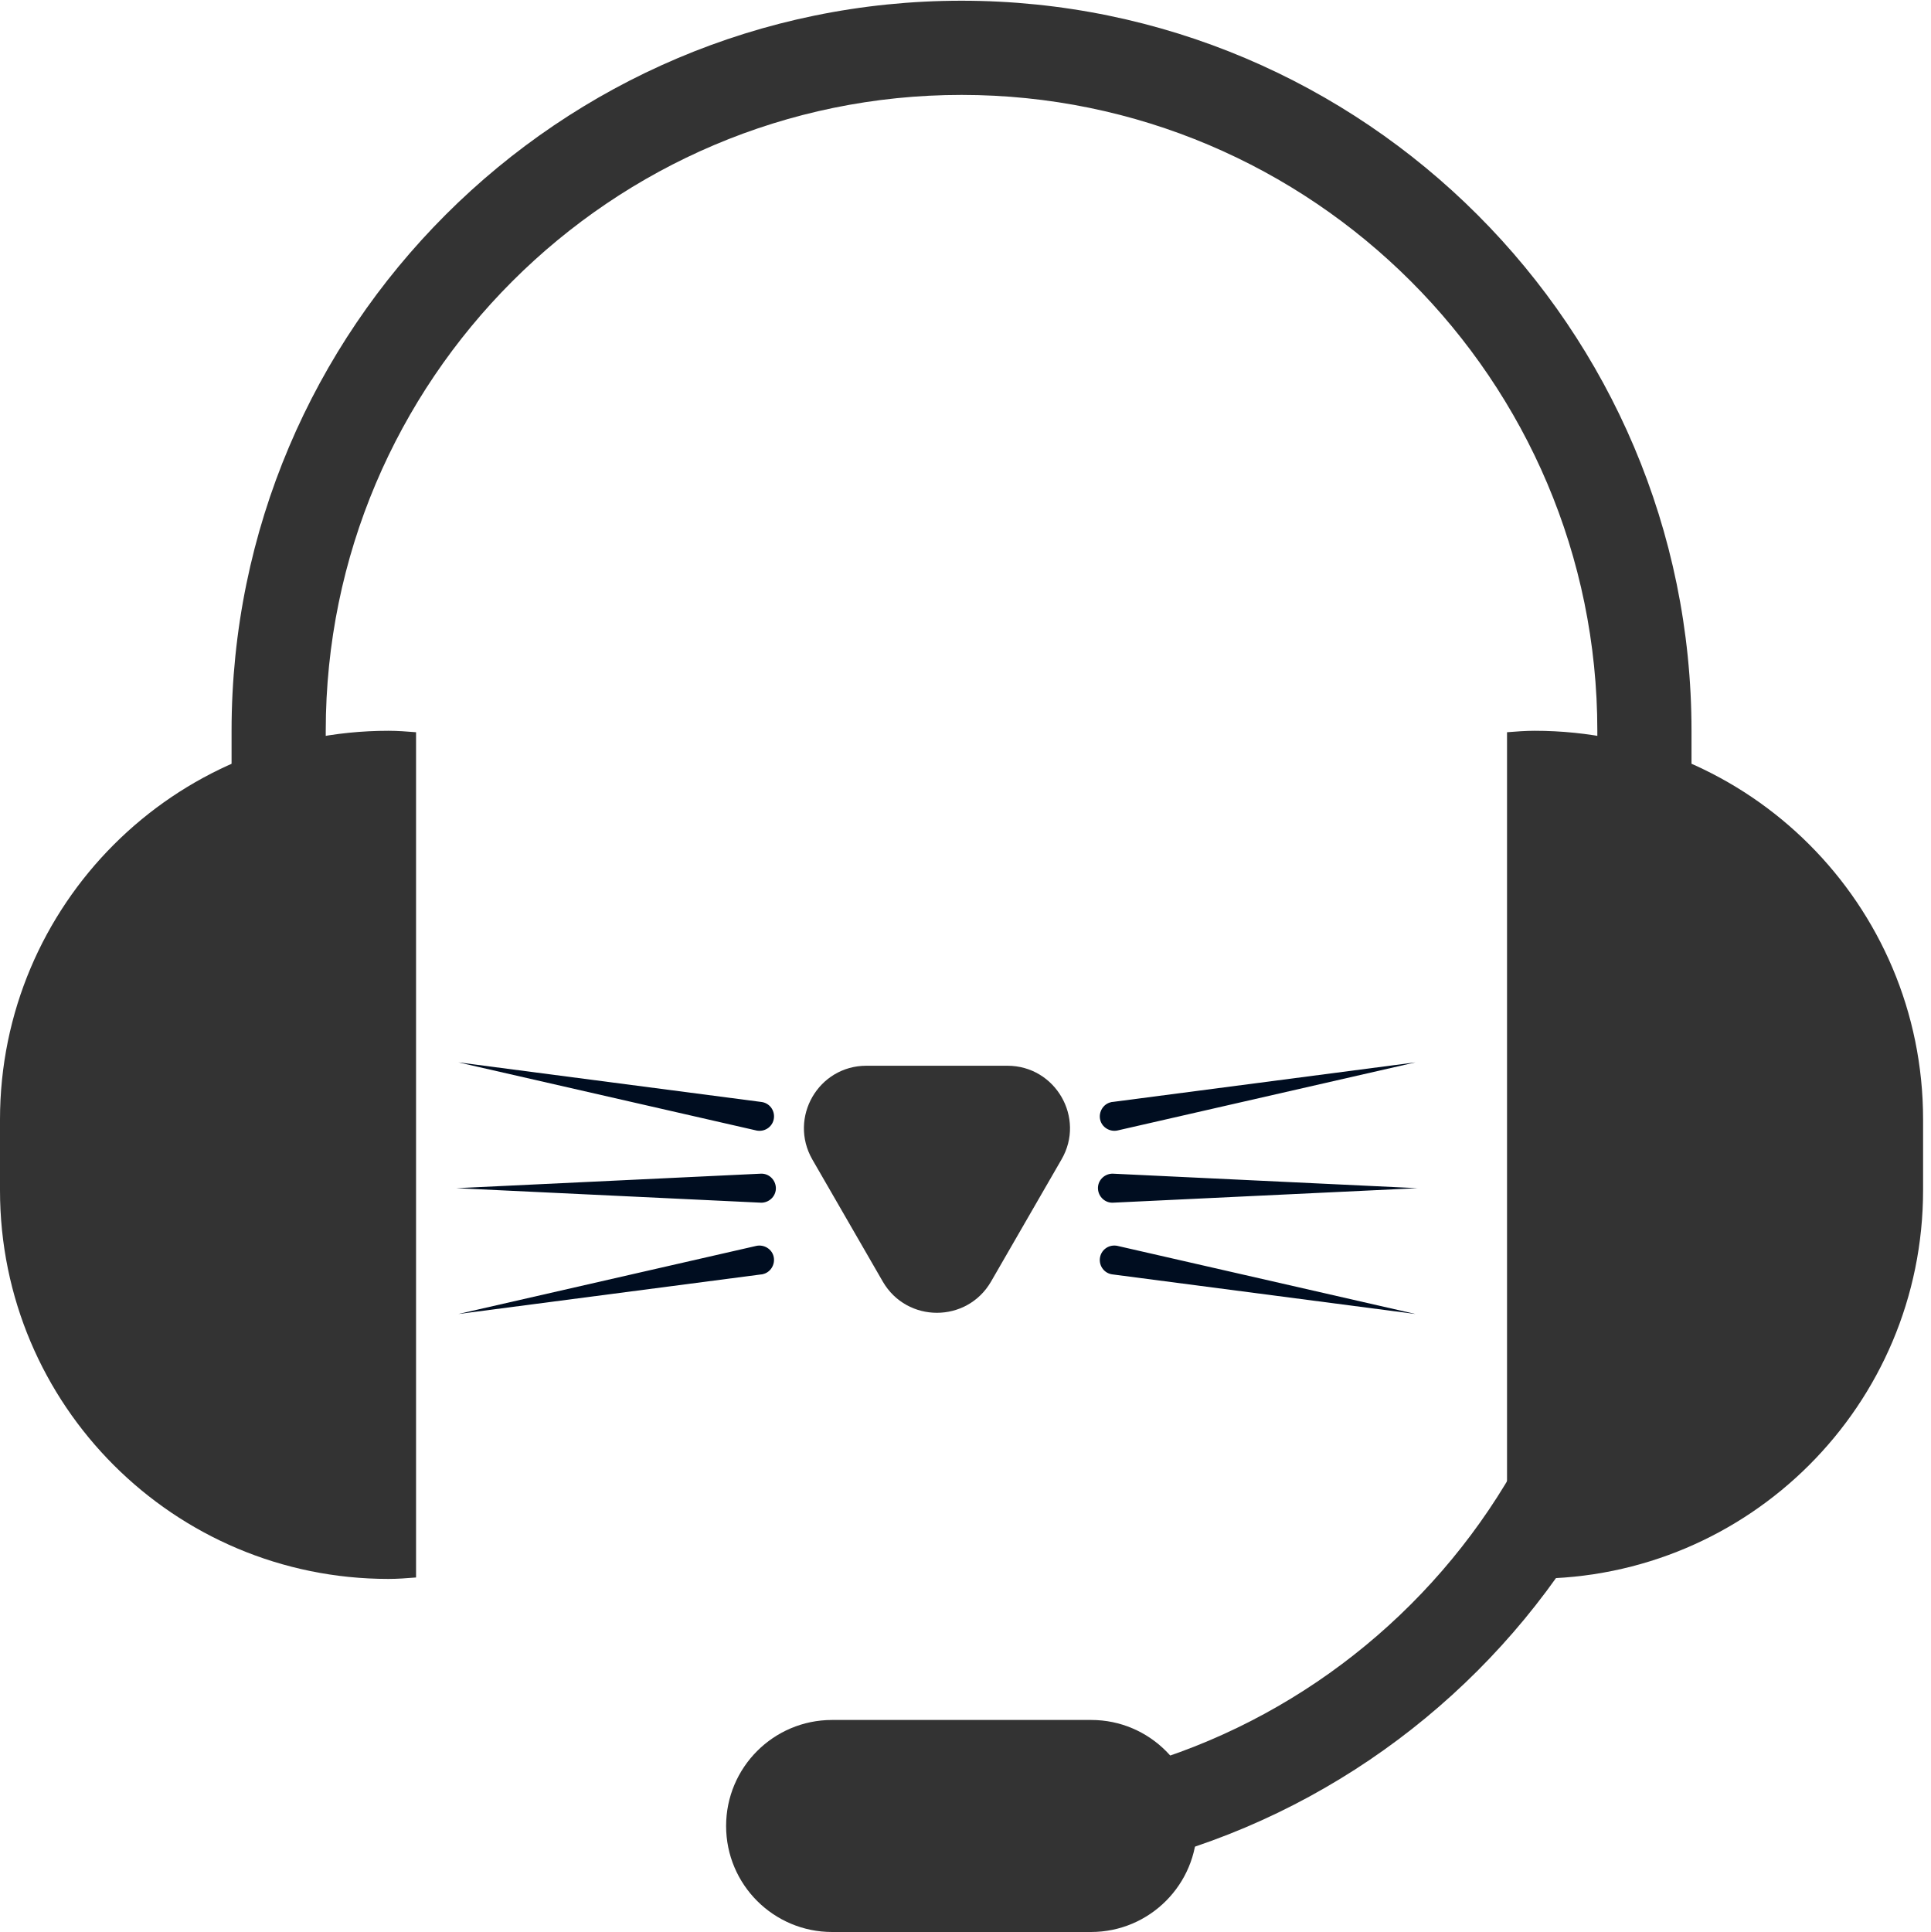
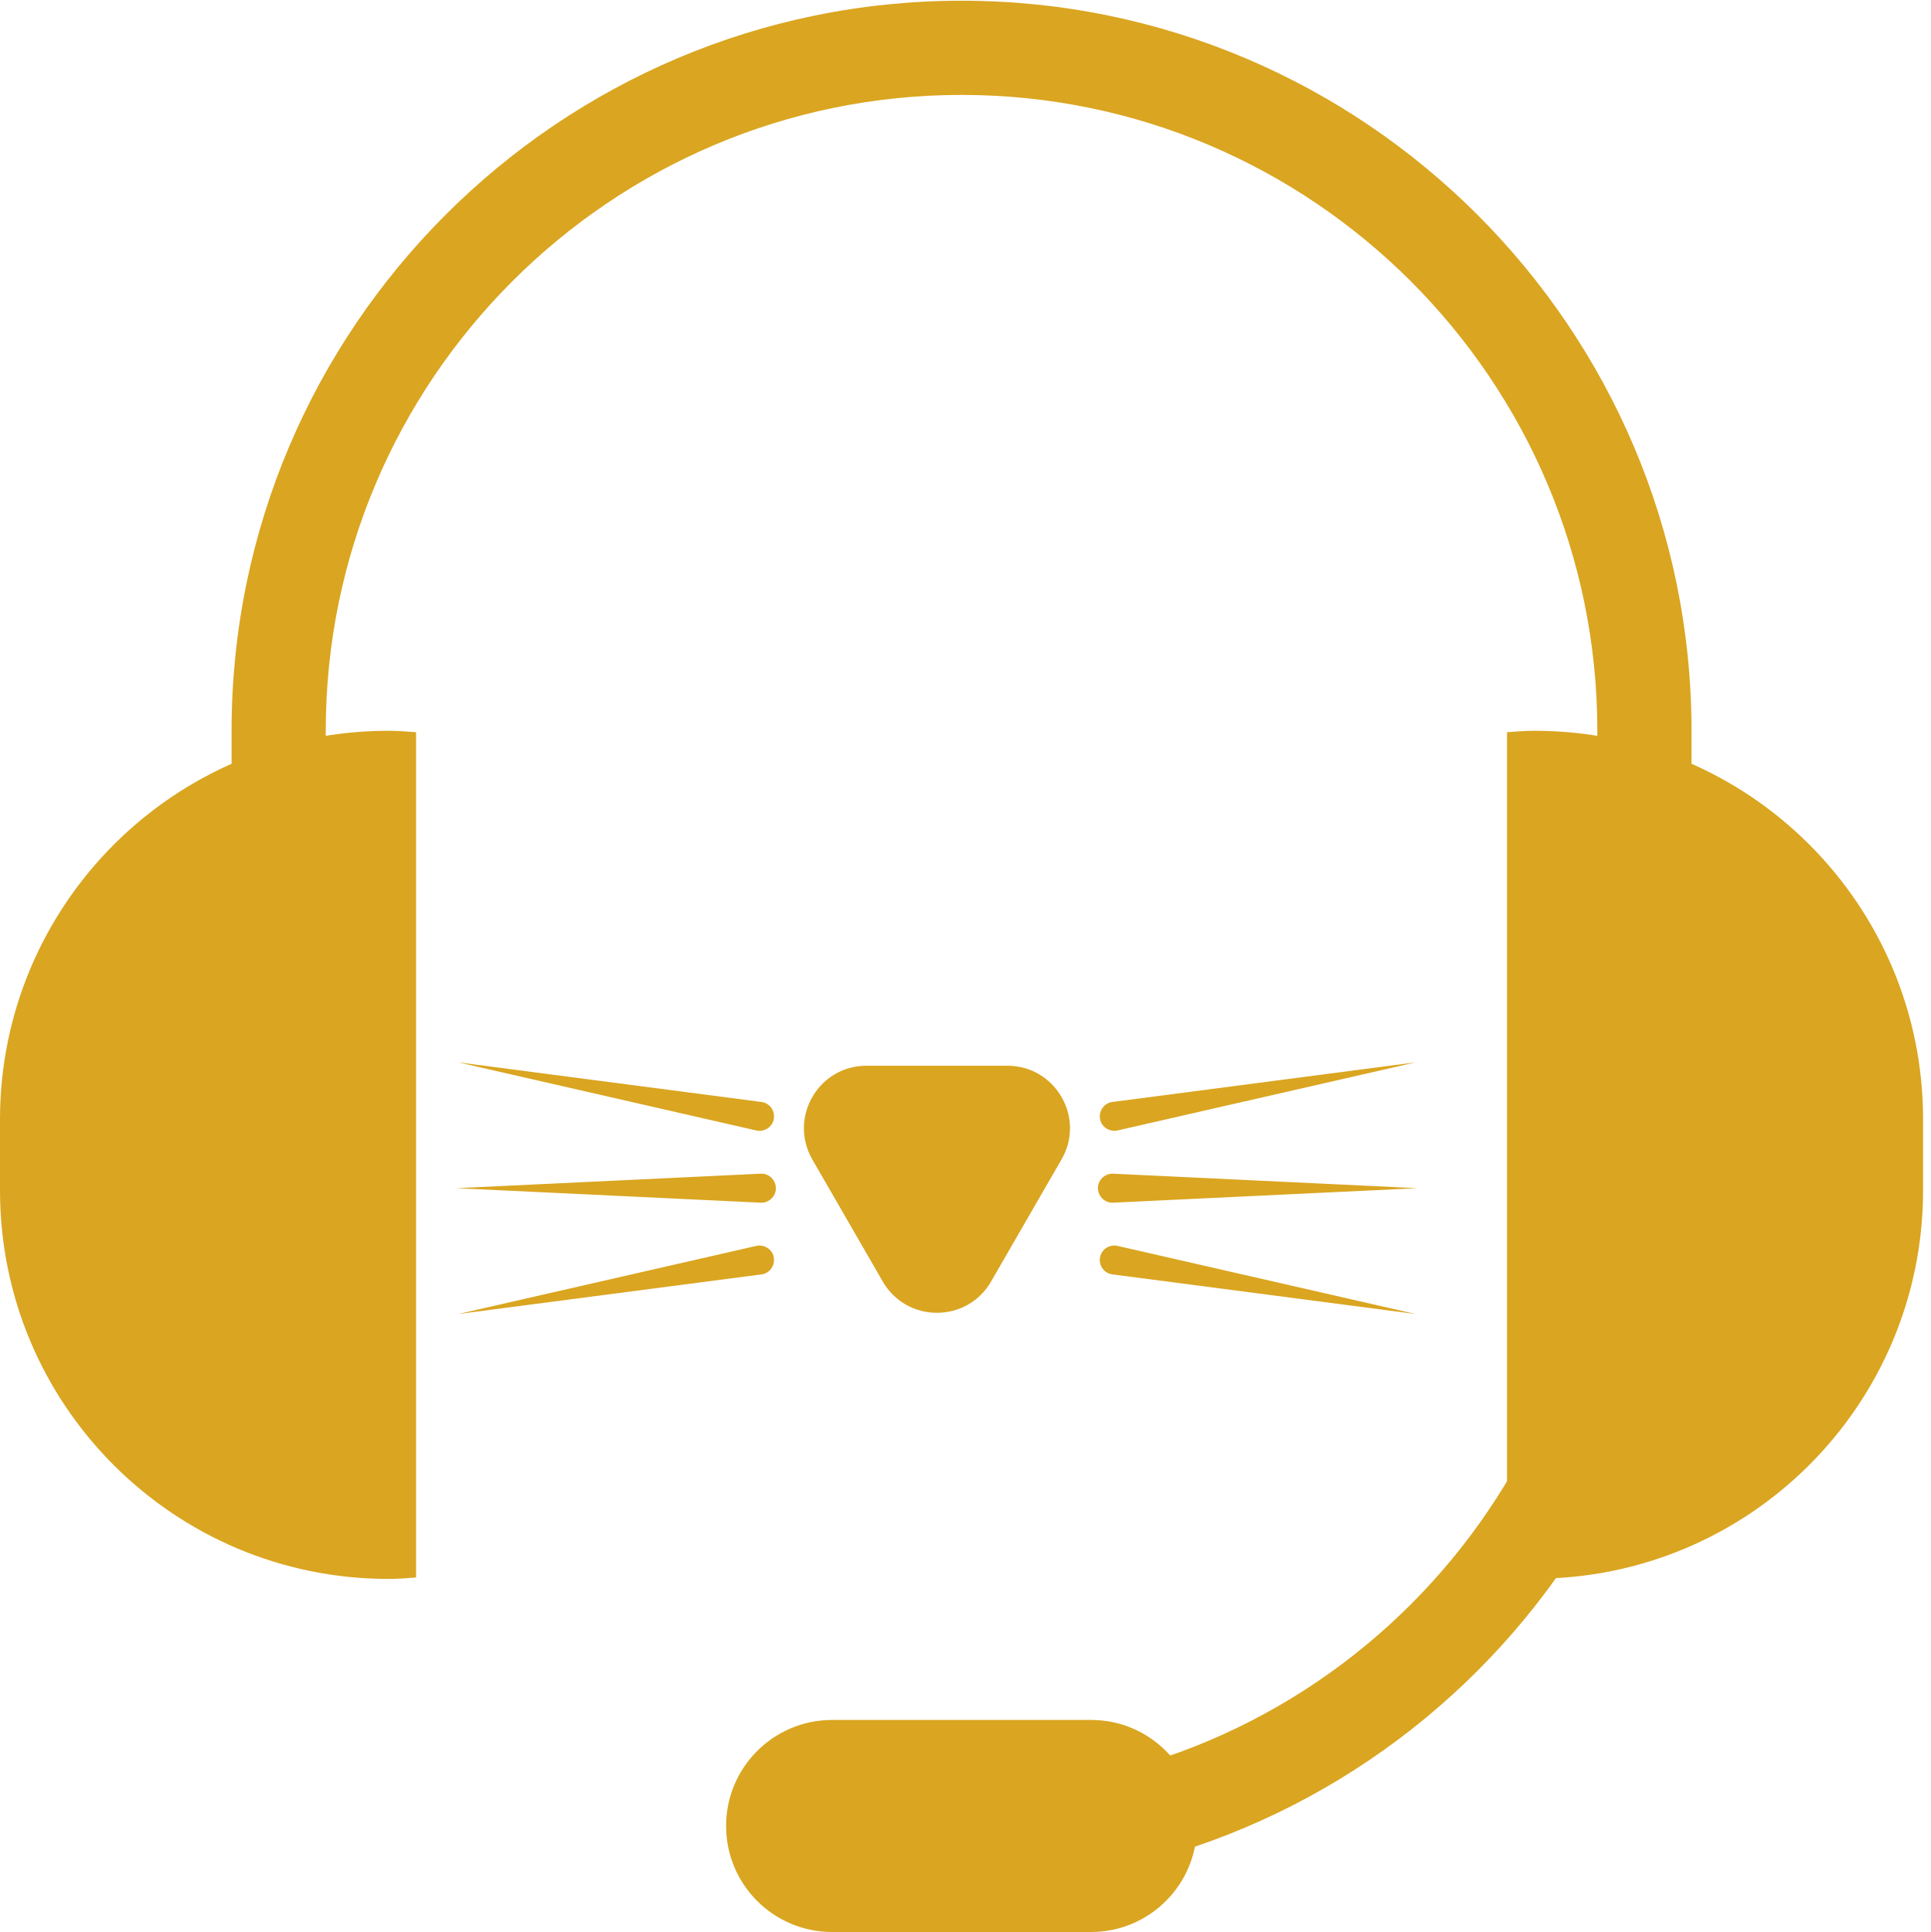
- <svg xmlns="http://www.w3.org/2000/svg" version="1.1" x="0px" y="0px" viewBox="0 0 799.4 800" style="enable-background:new 0 0 799.4 800;" xml:space="preserve">
+ <svg xmlns="http://www.w3.org/2000/svg" version="1.1" id="Livello_1" x="0px" y="0px" viewBox="0 0 799.4 800" style="enable-background:new 0 0 799.4 800;" xml:space="preserve">
  <style type="text/css">
	.st0{display:none;}
- 	.st1{display:inline;fill-rule:evenodd;clip-rule:evenodd;fill:#EEF2F5;}
- 	.st2{fill:#333333;}
- 	.st3{fill:#000D20;}
+ 	.st1{display:inline;fill:#EEF2F5;}
+ 	.st2{fill:#DAA520;}
</style>
  <g id="BACKGROUND" class="st0">
-     <rect class="st1" width="800" height="800" />
+     <rect y="0" class="st1" width="800" height="800" />
  </g>
  <g id="OBJECTS">
    <g>
      <g>
        <g>
          <g>
-             <path class="st2" d="M398.2,780.5v-39c145.2,0,263.3-118.1,263.3-263.3V302.6c0-145.2-118.1-263.3-263.3-263.3       S134.9,157.5,134.9,302.6v175.5h-39V302.6C95.9,135.9,231.5,0.3,398.2,0.3c166.7,0,302.3,135.6,302.3,302.3v175.5       C700.5,644.9,564.9,780.5,398.2,780.5z" />
+             <path class="st2" d="M398.2,780.5v-39c145.2,0,263.3-118.1,263.3-263.3V302.6c0-145.2-118.1-263.3-263.3-263.3       S134.9,157.5,134.9,302.6v175.5h-39V302.6C95.9,135.9,231.5,0.3,398.2,0.3s302.3,135.6,302.3,302.3v175.5       C700.5,644.9,564.9,780.5,398.2,780.5z" />
          </g>
        </g>
        <g>
          <g>
-             <path class="st2" d="M172.3,303.2c-3.8-0.3-7.6-0.6-11.4-0.6C72,302.6,0,374.7,0,463.6v29.3c0,88.9,72,160.9,160.9,160.9       c3.8,0,7.6-0.3,11.4-0.6V303.2z" />
+             <path class="st2" d="M172.3,303.2c-3.8-0.3-7.6-0.6-11.4-0.6C72,302.6,0,374.7,0,463.6v29.3c0,88.9,72,160.9,160.9,160.9       c3.8,0,7.6-0.3,11.4-0.6L172.3,303.2L172.3,303.2z" />
          </g>
        </g>
        <g>
          <g>
            <path class="st2" d="M624.1,303.2c3.8-0.3,7.6-0.6,11.4-0.6c88.9,0,160.9,72,160.9,160.9v29.3c0,88.9-72,160.9-160.9,160.9       c-3.8,0-7.6-0.3-11.4-0.6V303.2z" />
          </g>
        </g>
        <g>
          <g>
            <path class="st2" d="M495.7,756.1c0,24.2-19.6,43.9-43.9,43.9H344.6c-24.2,0-43.9-19.6-43.9-43.9l0,0       c0-24.2,19.6-43.9,43.9-43.9h107.3C476.1,712.2,495.7,731.9,495.7,756.1L495.7,756.1z" />
          </g>
        </g>
      </g>
    </g>
    <g>
      <path class="st2" d="M410.4,530.7l29.2-50.6c10-17.2-2.5-38.8-22.4-38.8h-58.4c-19.9,0-32.3,21.5-22.4,38.8l29.2,50.6    C375.6,547.9,400.4,547.9,410.4,530.7z" />
    </g>
    <g>
-       <path class="st3" d="M315,498l-126-6l126-6c3.3-0.2,6.1,2.4,6.3,5.7c0.2,3.3-2.4,6.1-5.7,6.3C315.4,498,315.2,498,315,498z" />
+       <path class="st2" d="M315,498l-126-6l126-6c3.3-0.2,6.1,2.4,6.3,5.7c0.2,3.3-2.4,6.1-5.7,6.3C315.4,498,315.2,498,315,498z" />
    </g>
    <g>
      <line class="st2" x1="314.2" y1="462.2" x2="189.8" y2="439.8" />
-       <path class="st3" d="M313.2,468.1l-123.4-28.2l125.5,16.4c3.3,0.4,5.6,3.4,5.2,6.7c-0.4,3.3-3.4,5.6-6.7,5.2    C313.5,468.2,313.3,468.1,313.2,468.1z" />
+       <path class="st2" d="M313.2,468.1l-123.4-28.2l125.5,16.4c3.3,0.4,5.6,3.4,5.2,6.7c-0.4,3.3-3.4,5.6-6.7,5.2    C313.5,468.2,313.3,468.1,313.2,468.1z" />
    </g>
    <g>
      <line class="st2" x1="314.2" y1="521.8" x2="189.8" y2="544.2" />
-       <path class="st3" d="M315.3,527.7l-125.5,16.4l123.4-28.2c3.2-0.7,6.5,1.3,7.2,4.5s-1.3,6.5-4.5,7.2    C315.7,527.7,315.5,527.7,315.3,527.7z" />
+       <path class="st2" d="M315.3,527.7l-125.5,16.4l123.4-28.2c3.2-0.7,6.5,1.3,7.2,4.5s-1.3,6.5-4.5,7.2    C315.7,527.7,315.5,527.7,315.3,527.7z" />
    </g>
    <g>
      <line class="st2" x1="461" y1="492" x2="587" y2="492" />
-       <path class="st3" d="M461,486l126,6l-126,6c-3.3,0.2-6.1-2.4-6.3-5.7c-0.2-3.3,2.4-6.1,5.7-6.3C460.6,486,460.8,486,461,486z" />
+       <path class="st2" d="M461,486l126,6l-126,6c-3.3,0.2-6.1-2.4-6.3-5.7c-0.2-3.3,2.4-6.1,5.7-6.3C460.6,486,460.8,486,461,486z" />
    </g>
    <g>
      <line class="st2" x1="461.8" y1="462.2" x2="586.2" y2="439.8" />
-       <path class="st3" d="M460.7,456.3l125.5-16.4l-123.4,28.2c-3.2,0.7-6.5-1.3-7.2-4.5c-0.7-3.2,1.3-6.5,4.5-7.2    C460.3,456.3,460.5,456.3,460.7,456.3z" />
+       <path class="st2" d="M460.7,456.3l125.5-16.4l-123.4,28.2c-3.2,0.7-6.5-1.3-7.2-4.5s1.3-6.5,4.5-7.2    C460.3,456.3,460.5,456.3,460.7,456.3z" />
    </g>
    <g>
      <line class="st2" x1="461.8" y1="521.8" x2="586.2" y2="544.2" />
-       <path class="st3" d="M462.8,515.9l123.4,28.2l-125.5-16.4c-3.3-0.4-5.6-3.4-5.2-6.7c0.4-3.3,3.4-5.6,6.7-5.2    C462.5,515.8,462.7,515.9,462.8,515.9z" />
+       <path class="st2" d="M462.8,515.9l123.4,28.2l-125.5-16.4c-3.3-0.4-5.6-3.4-5.2-6.7s3.4-5.6,6.7-5.2    C462.5,515.8,462.7,515.9,462.8,515.9z" />
    </g>
  </g>
  <g id="DESIGNED_BY_FREEPIK">
</g>
</svg>
